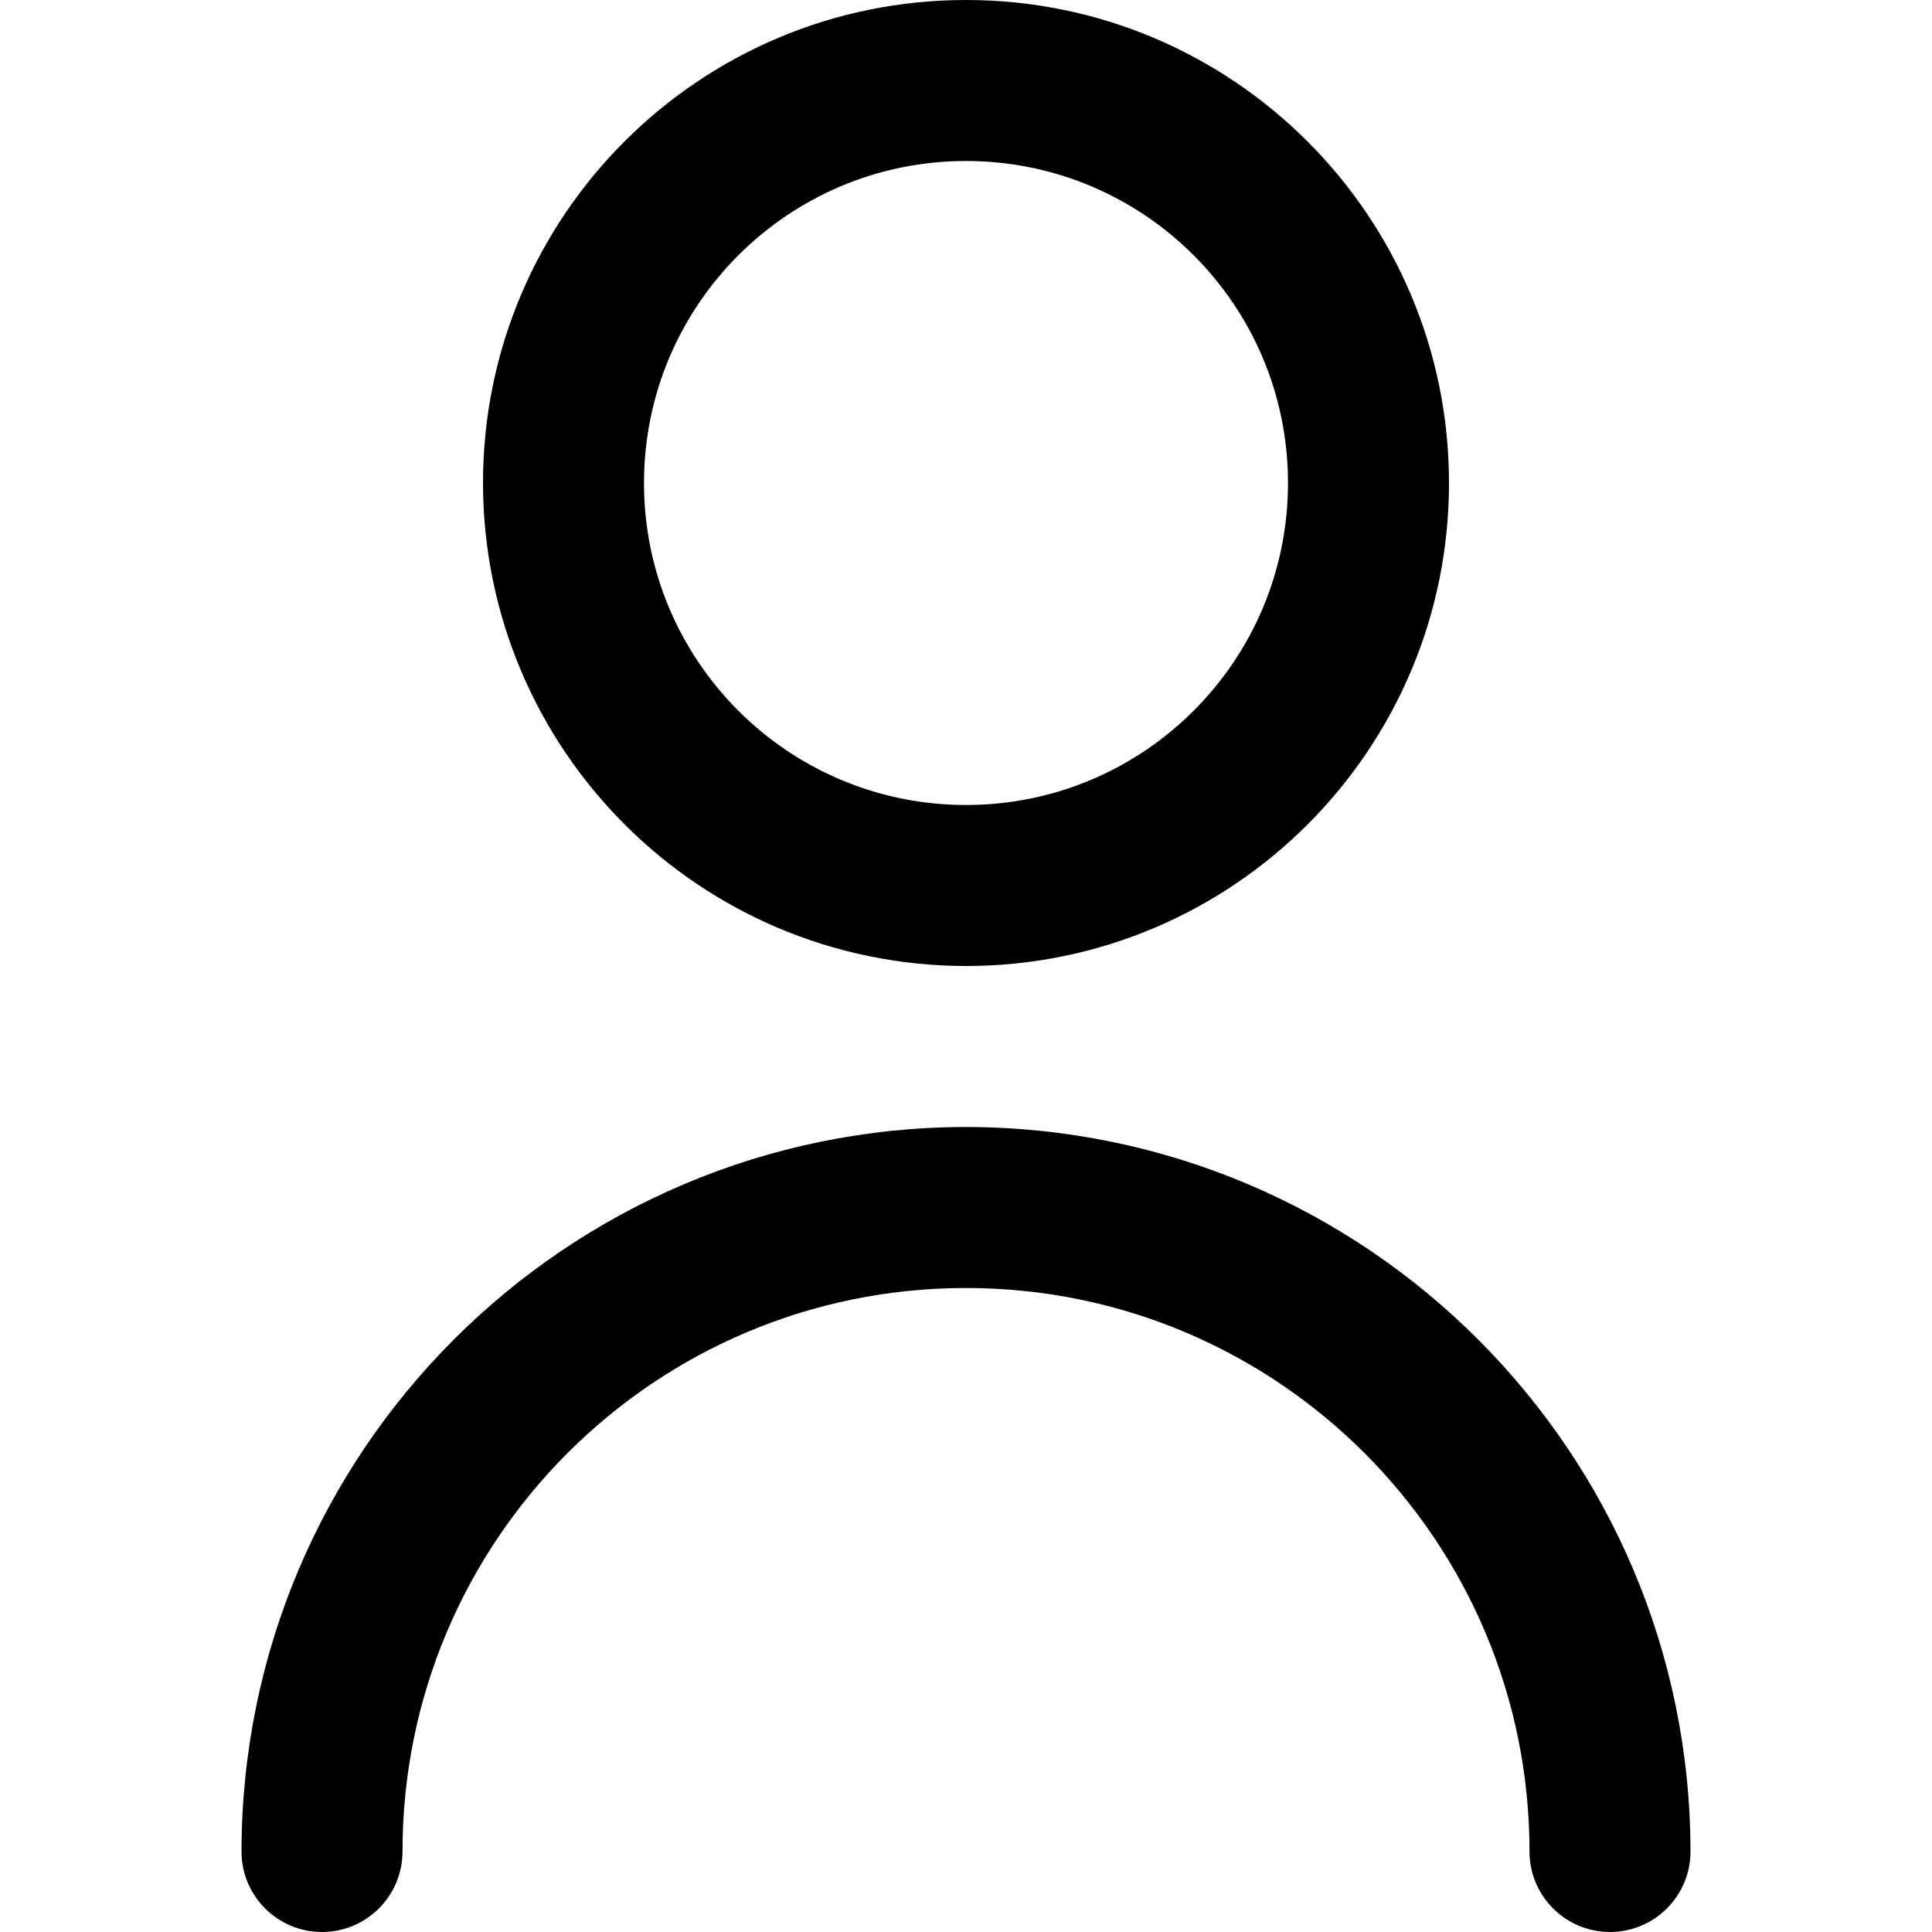
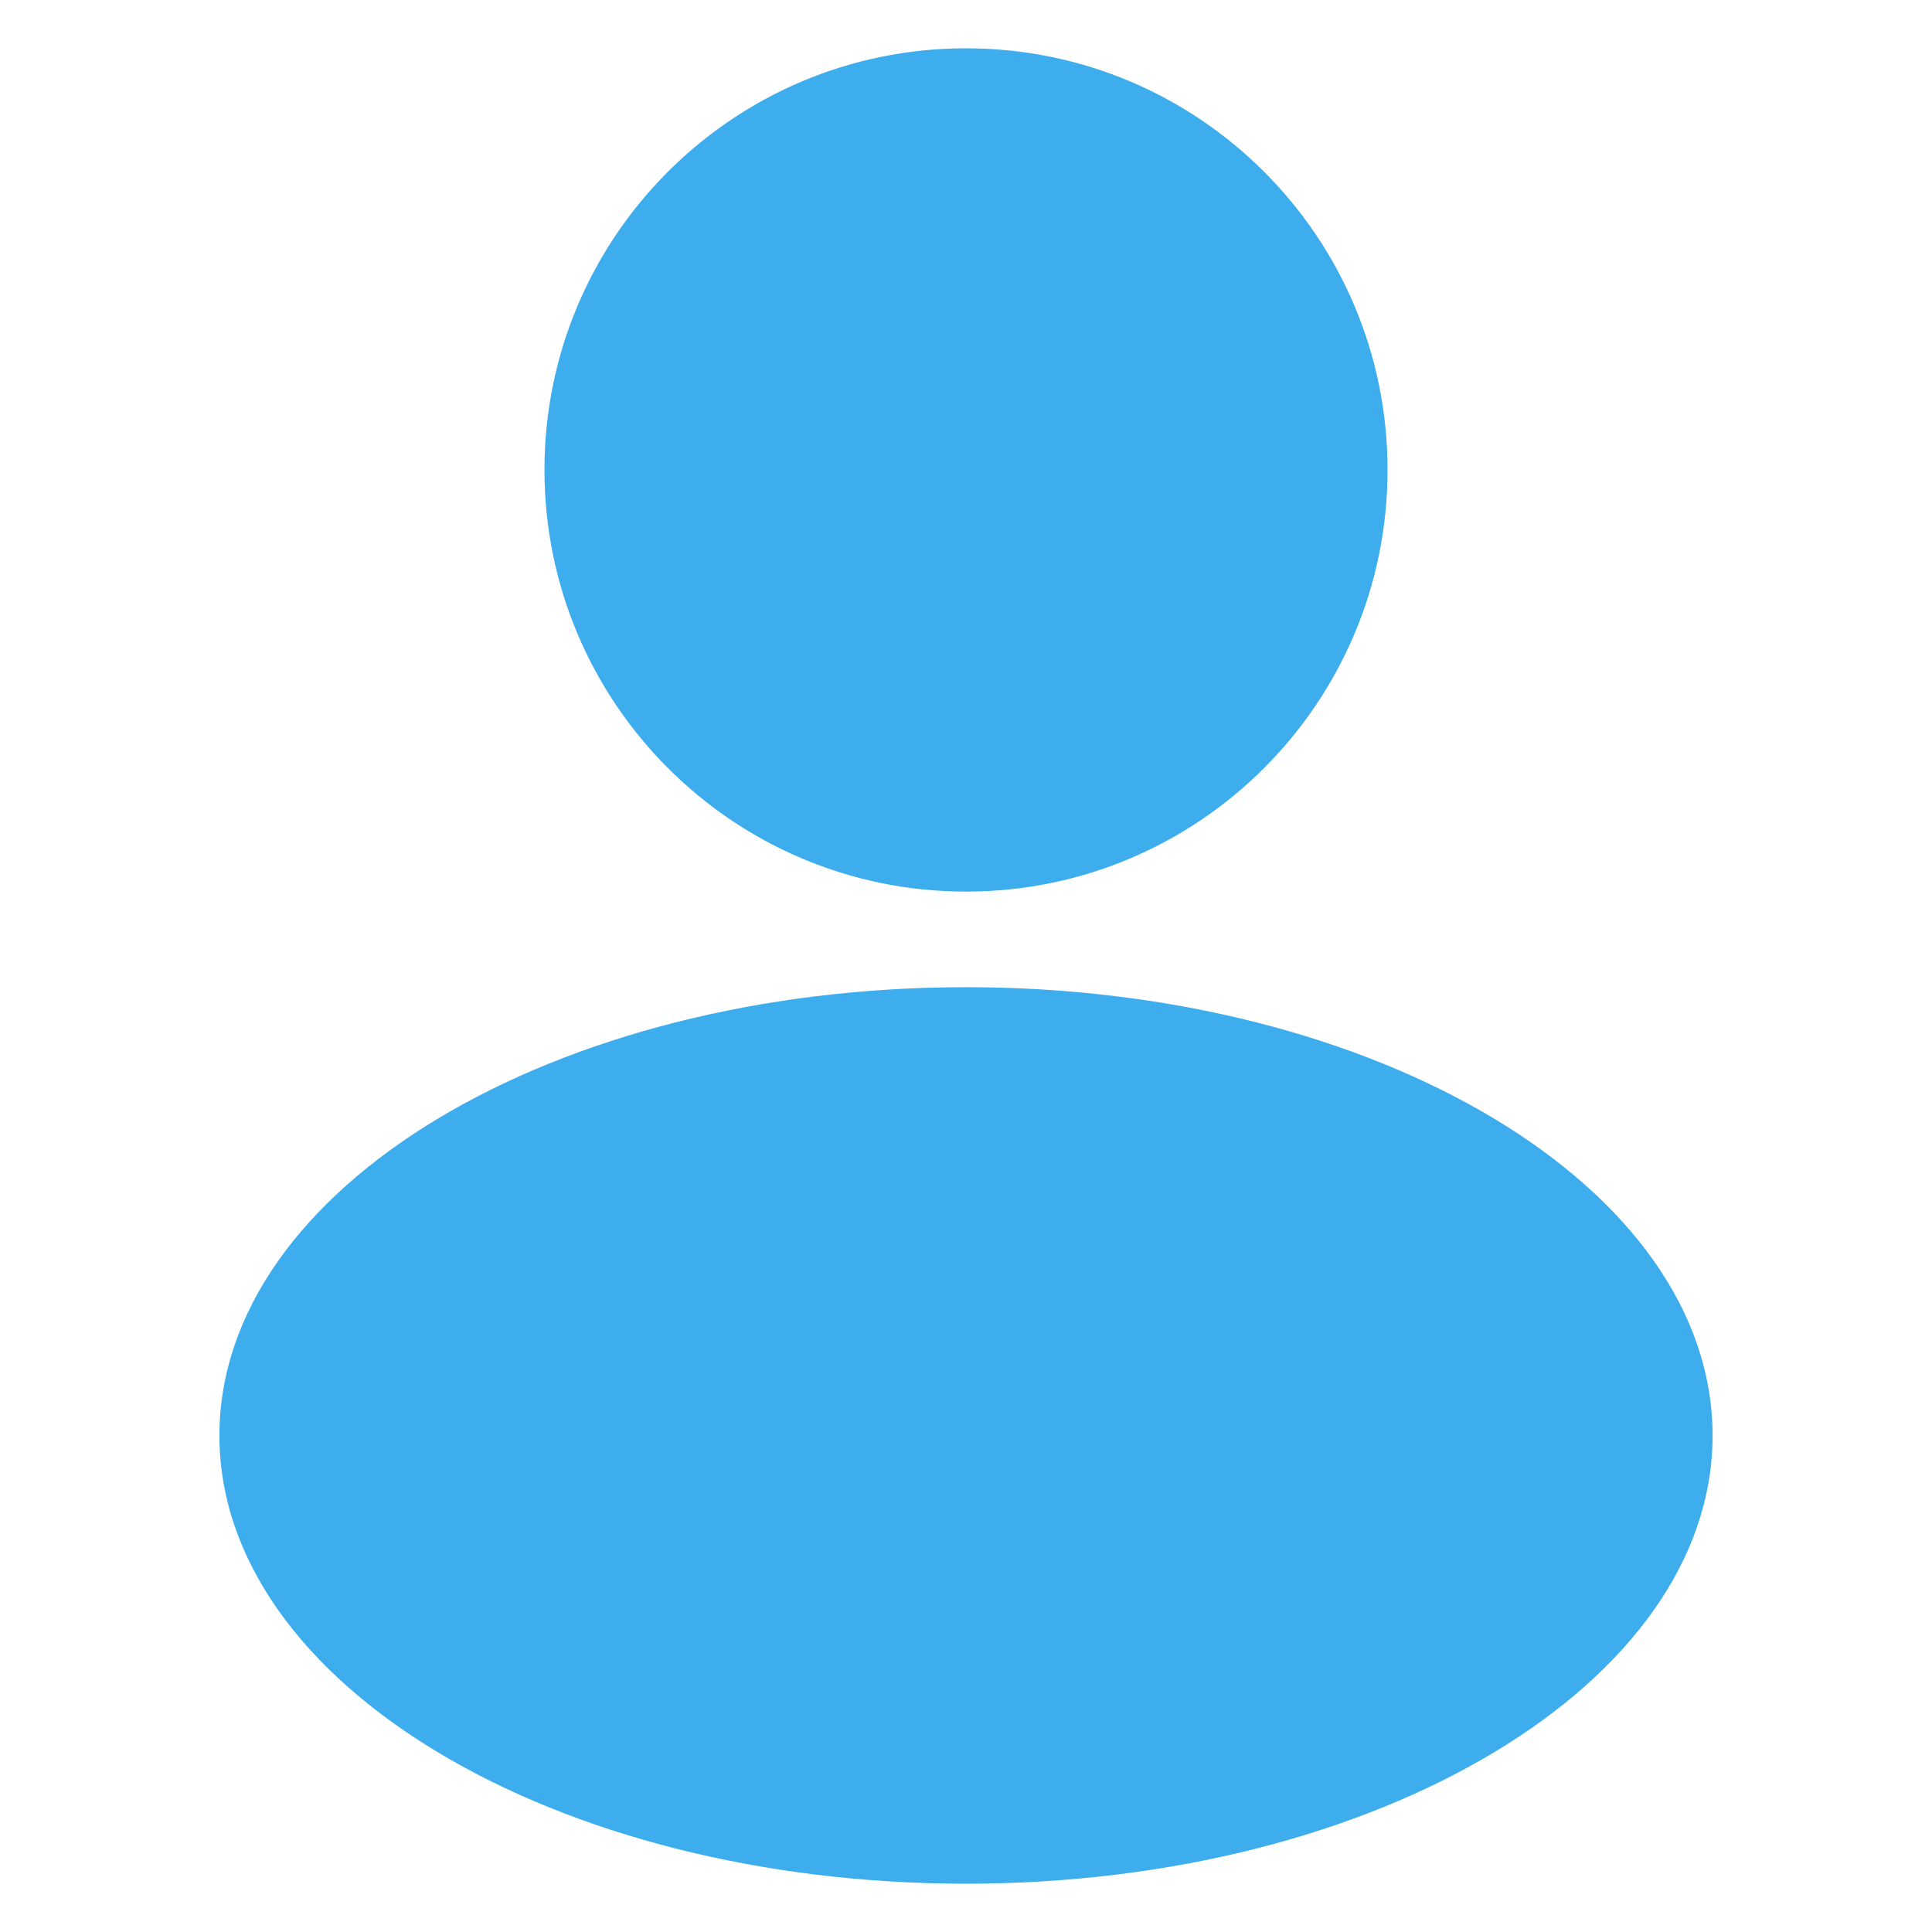
- <svg xmlns="http://www.w3.org/2000/svg" id="Outline" viewBox="0 0 24 24" width="512" height="512">
-   <path d="M12,12A6,6,0,1,0,6,6,6.006,6.006,0,0,0,12,12ZM12,2A4,4,0,1,1,8,6,4,4,0,0,1,12,2Z" />
-   <path d="M12,14a9.01,9.01,0,0,0-9,9,1,1,0,0,0,2,0,7,7,0,0,1,14,0,1,1,0,0,0,2,0A9.01,9.01,0,0,0,12,14Z" />
+ <svg xmlns="http://www.w3.org/2000/svg" id="Layer_1" enable-background="new 0 0 100 100" viewBox="0 0 100 100">
+   <g fill="#3daded">
+     <path d="m88.643 74.303c0 12.808-17.299 23.197-38.643 23.197s-38.643-10.389-38.643-23.197c0-12.817 17.299-23.206 38.643-23.206s38.643 10.389 38.643 23.206z" />
+     <path d="m28.181 24.319c0-12.053 9.766-21.819 21.819-21.819s21.819 9.766 21.819 21.819c0 12.053-9.766 21.83-21.819 21.83s-21.819-9.778-21.819-21.83z" />
+   </g>
</svg>
